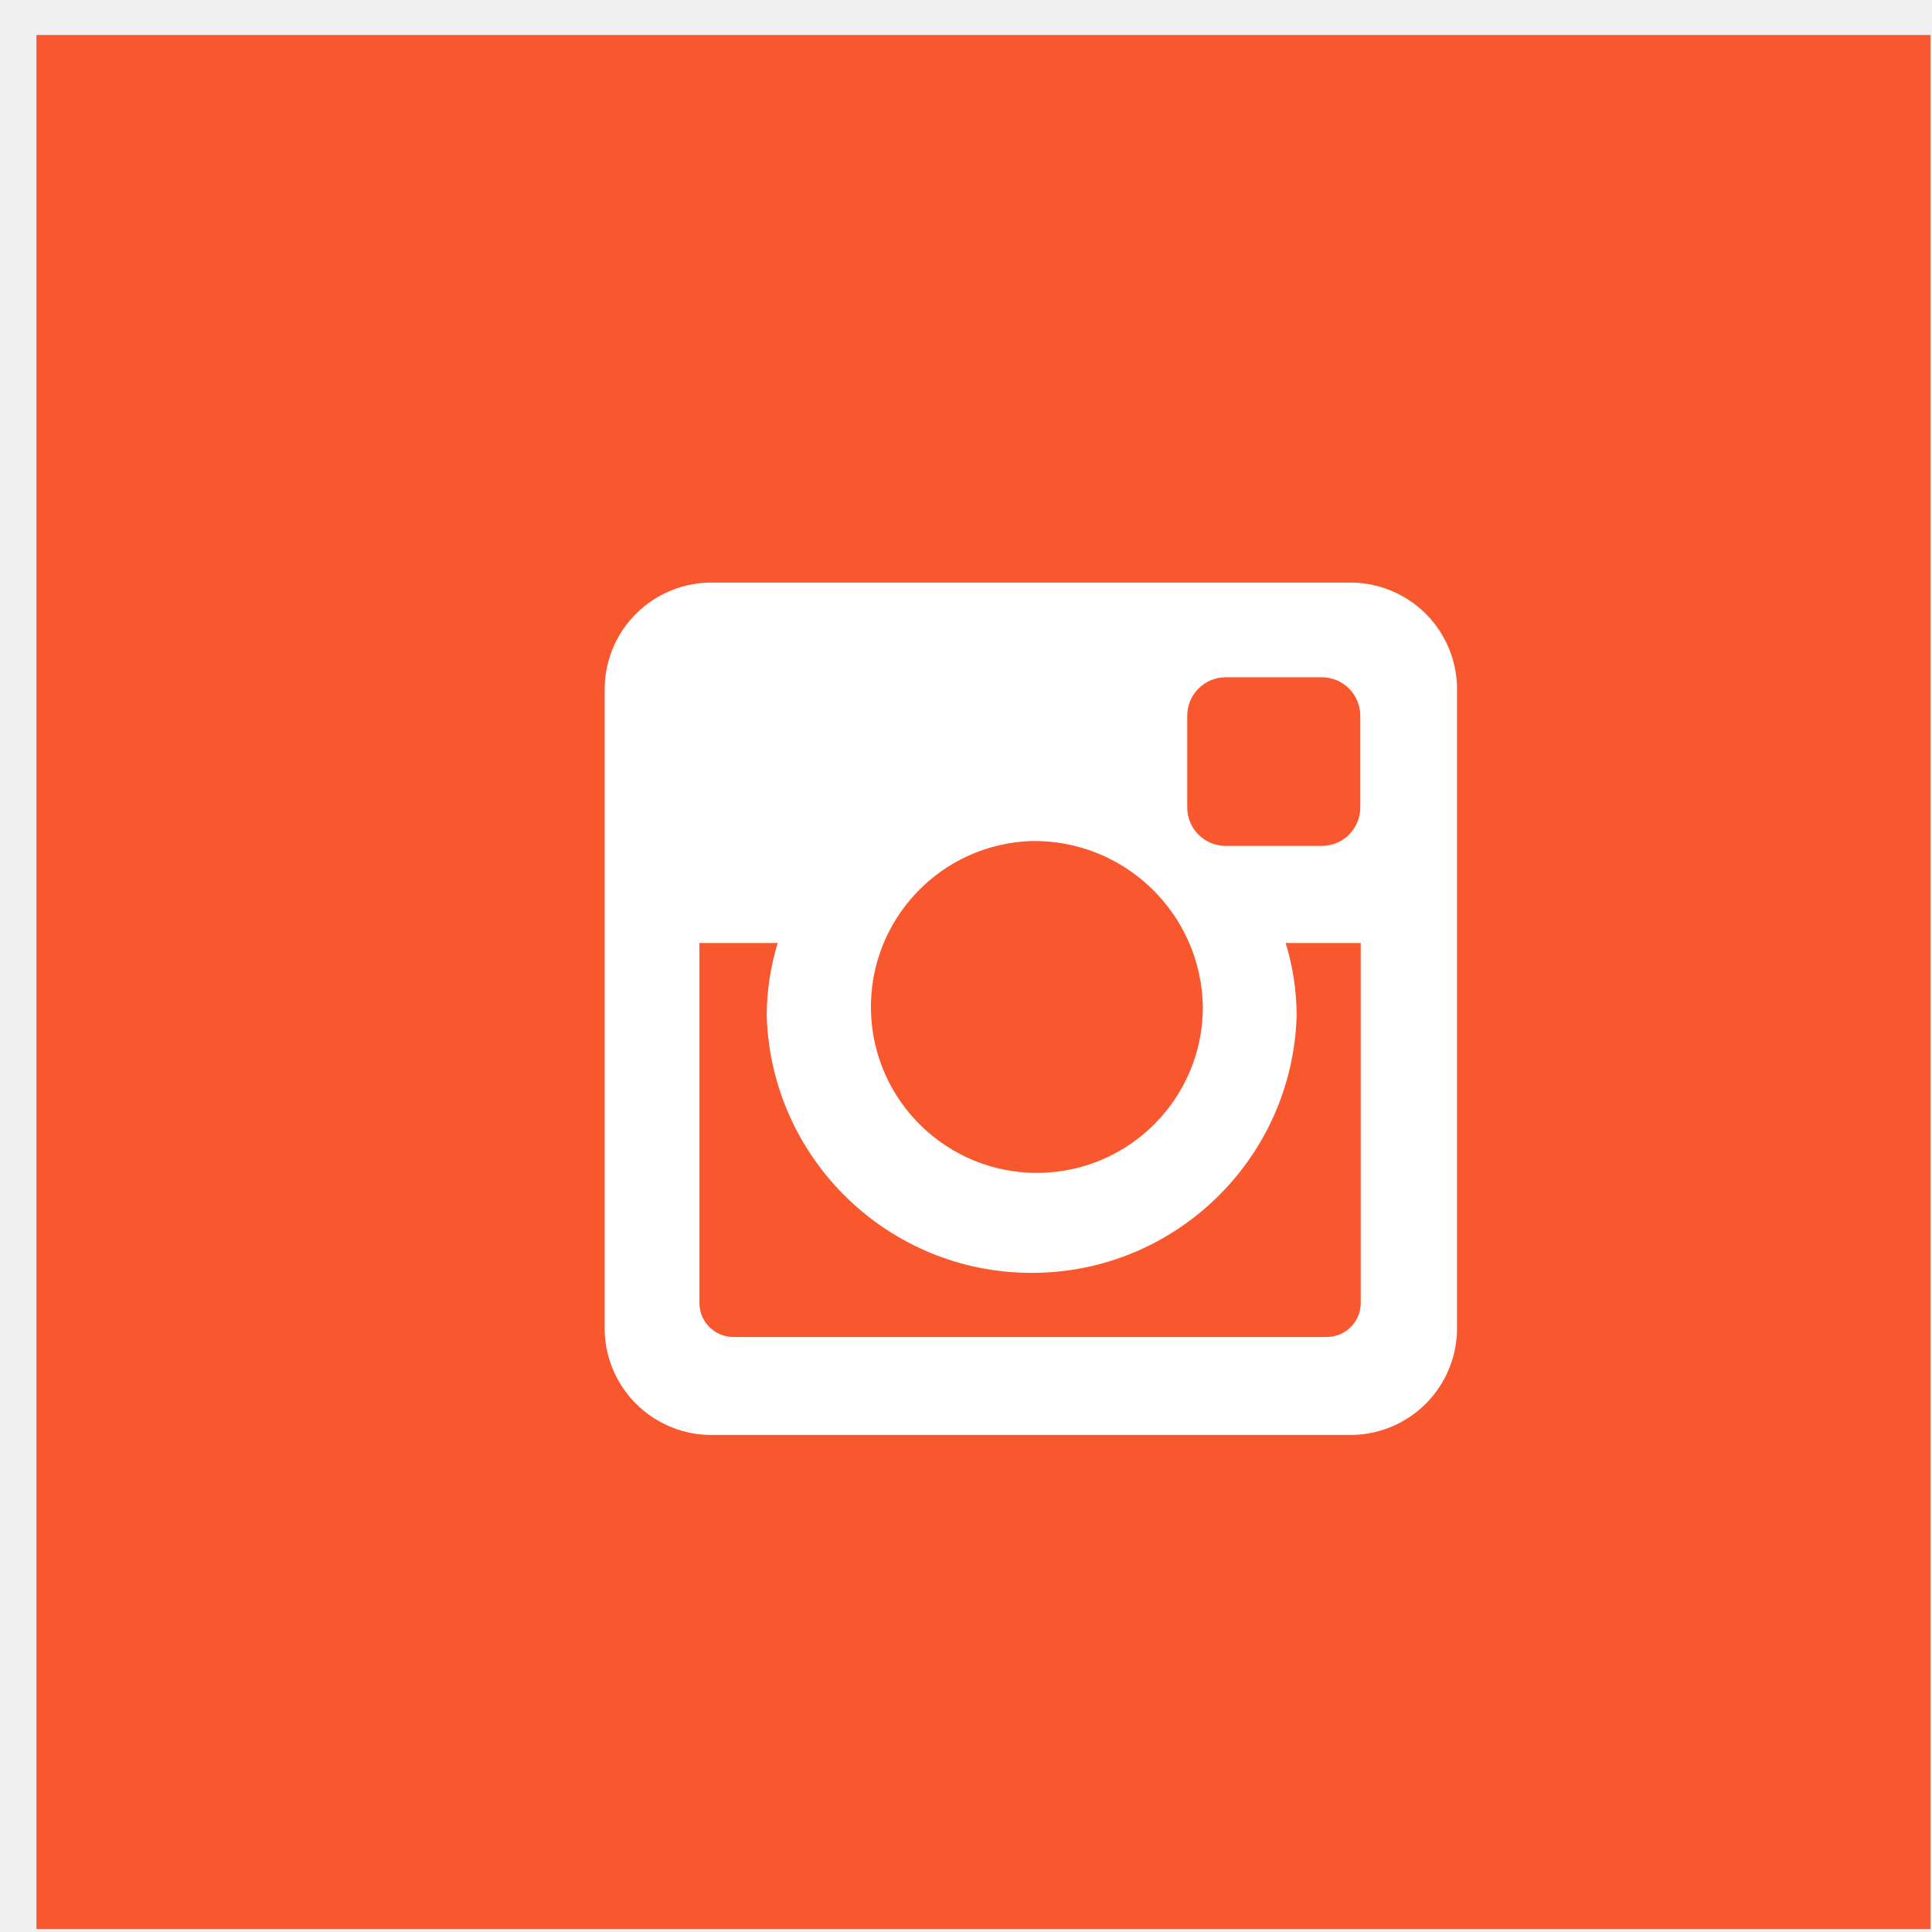
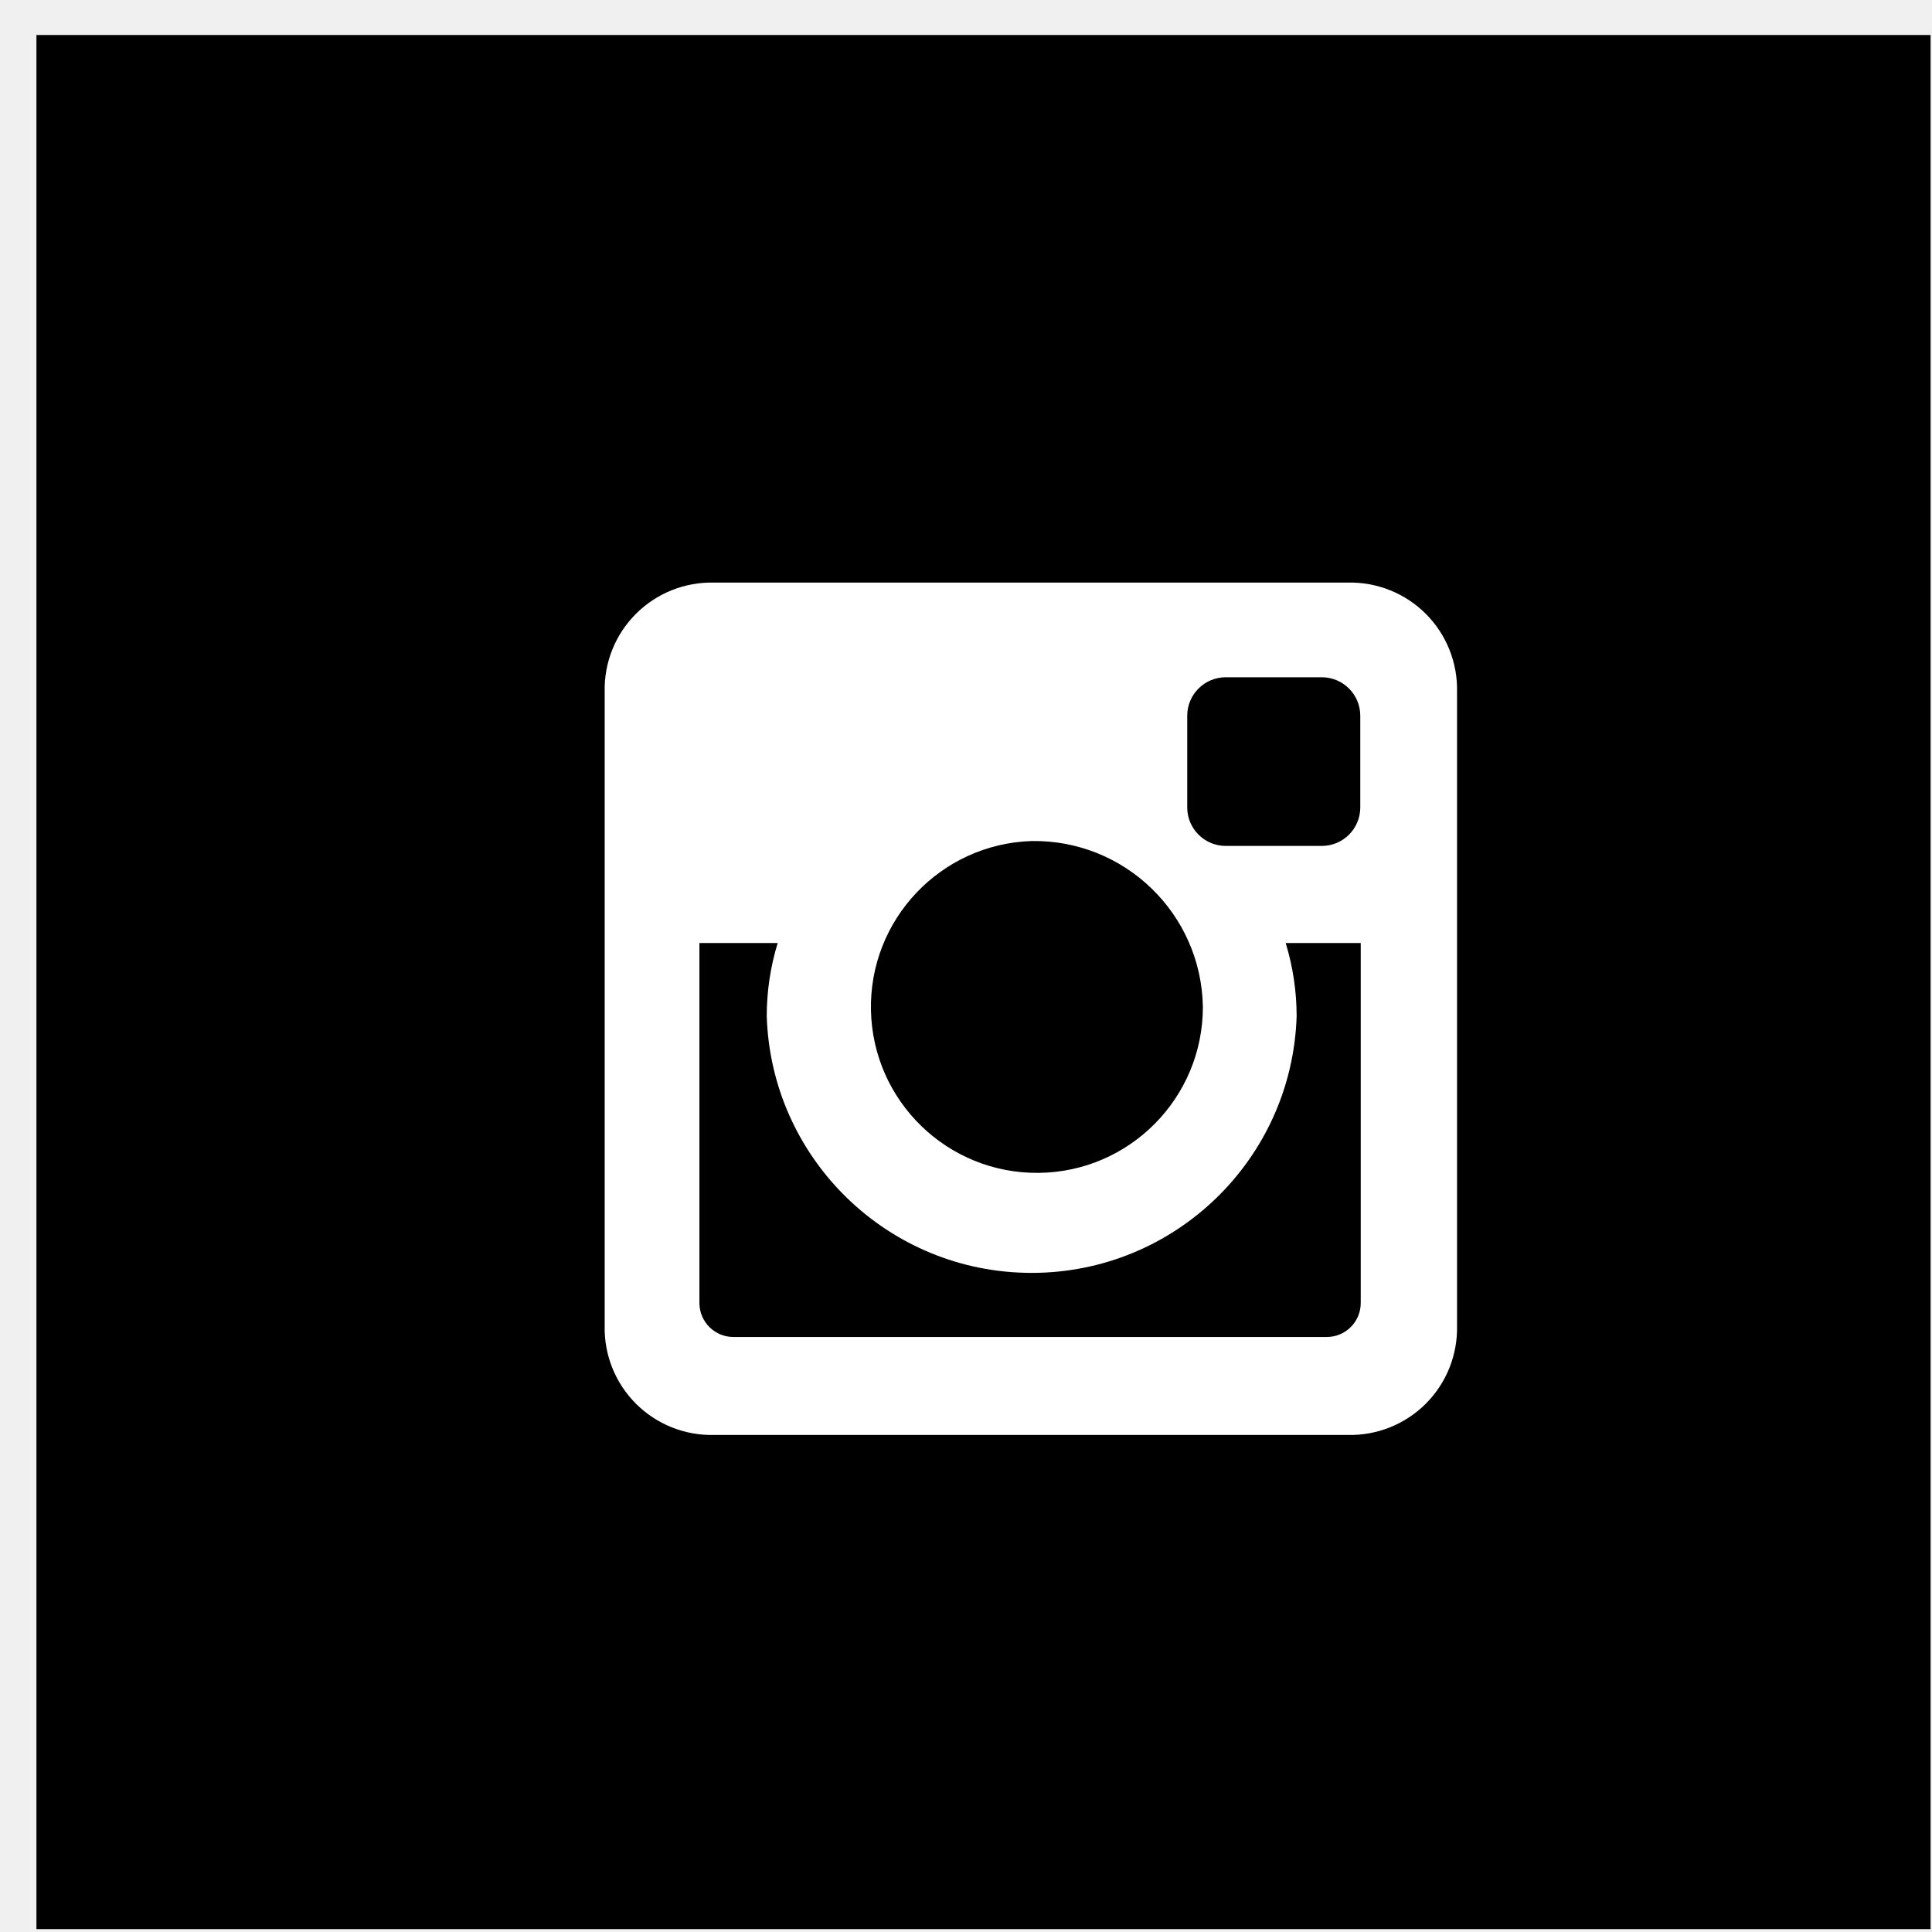
<svg xmlns="http://www.w3.org/2000/svg" width="51" height="51" viewBox="0 0 51 51" fill="none">
-   <rect x="0.962" y="0.924" width="50" height="50" fill="#F9572E" />
+   <rect x="0.962" y="0.924" width="50" height="50" fill="currentColor" />
  <path fill-rule="evenodd" clip-rule="evenodd" d="M18.85 15.379H35.575C36.346 15.36 37.092 15.658 37.638 16.204C38.183 16.749 38.481 17.495 38.462 18.267V34.991C38.481 35.763 38.183 36.508 37.638 37.054C37.092 37.6 36.346 37.898 35.575 37.879H18.85C18.079 37.898 17.333 37.6 16.787 37.054C16.241 36.508 15.943 35.763 15.962 34.991V18.267C15.943 17.495 16.241 16.749 16.787 16.204C17.333 15.658 18.079 15.36 18.85 15.379ZM32.353 17.878C31.794 17.88 31.341 18.333 31.34 18.892V21.317C31.341 21.875 31.794 22.328 32.353 22.33H34.897C35.455 22.328 35.907 21.875 35.908 21.317V18.892C35.907 18.333 35.455 17.881 34.897 17.878H32.353ZM35.92 24.894H33.939C34.13 25.519 34.228 26.17 34.228 26.824C34.109 30.601 31.013 33.601 27.234 33.601C23.455 33.601 20.359 30.601 20.24 26.824C20.24 26.17 20.337 25.519 20.529 24.894H18.463V34.399C18.465 34.892 18.864 35.292 19.358 35.293H35.025C35.519 35.292 35.919 34.892 35.92 34.399L35.92 24.894ZM27.234 22.201C24.833 22.277 22.941 24.271 22.991 26.672C23.042 29.073 25.016 30.986 27.418 30.961C29.819 30.936 31.753 28.982 31.753 26.58C31.713 24.123 29.691 22.163 27.234 22.201Z" fill="white" />
</svg>
